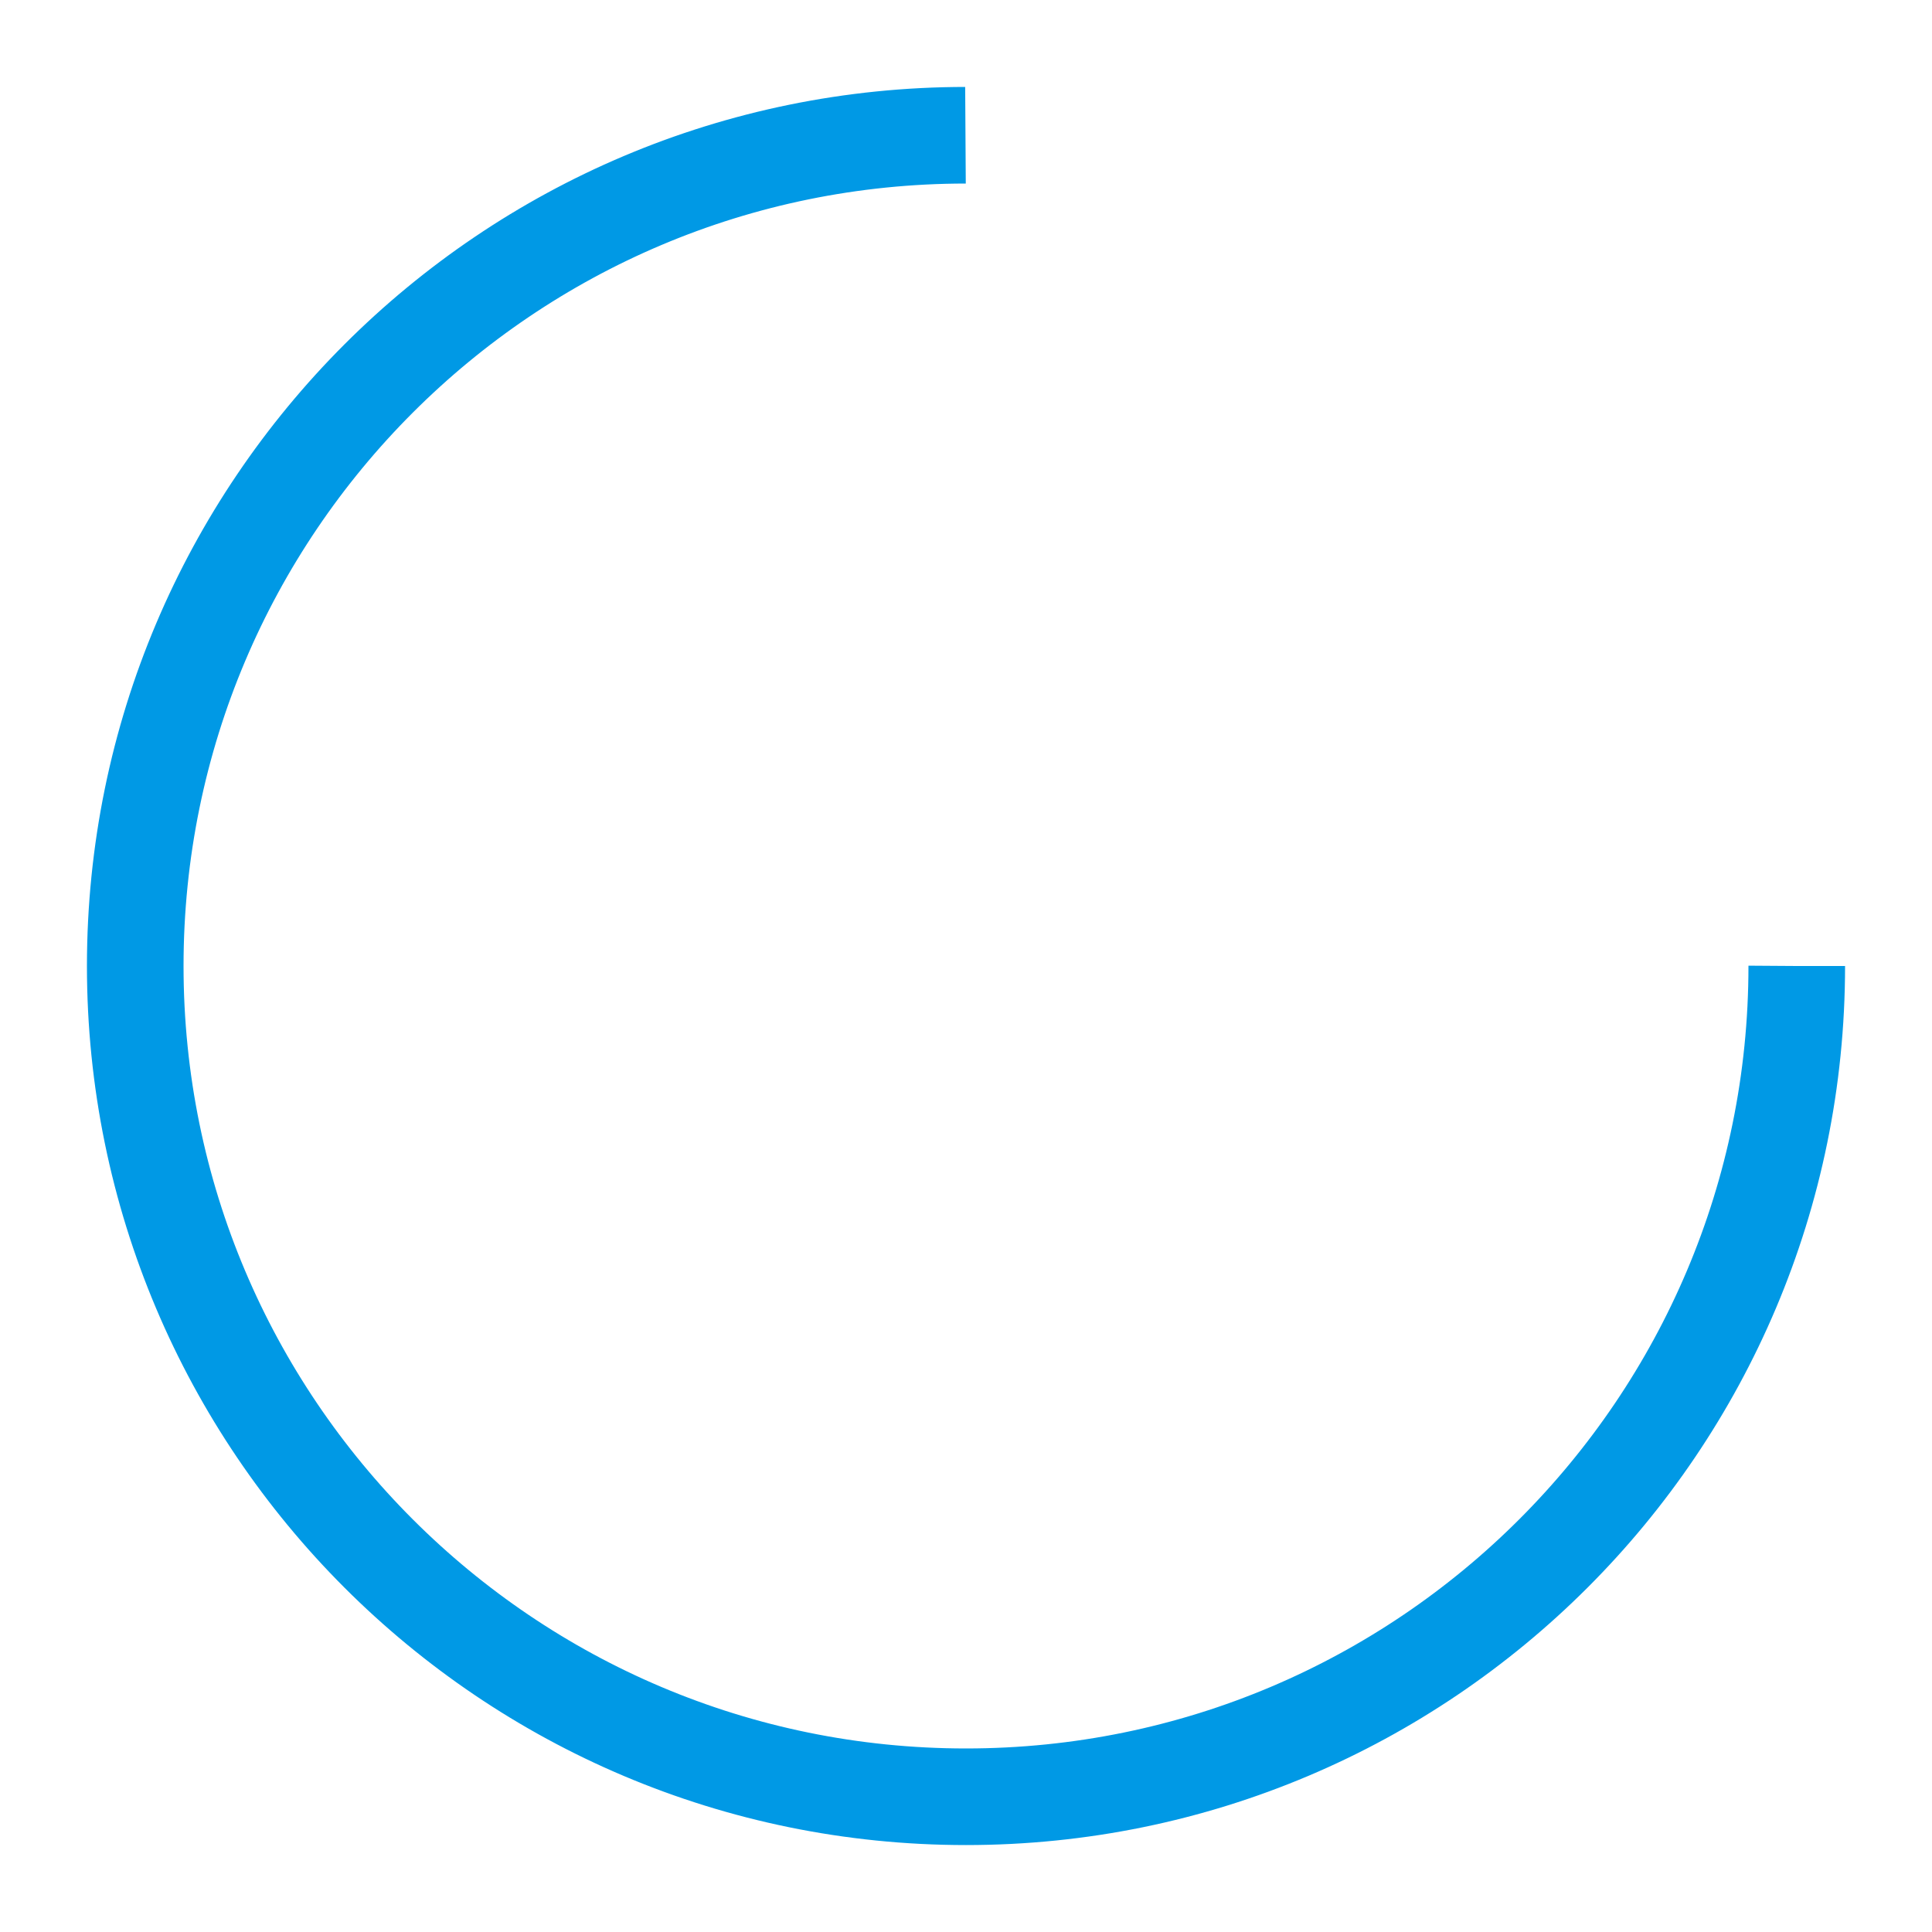
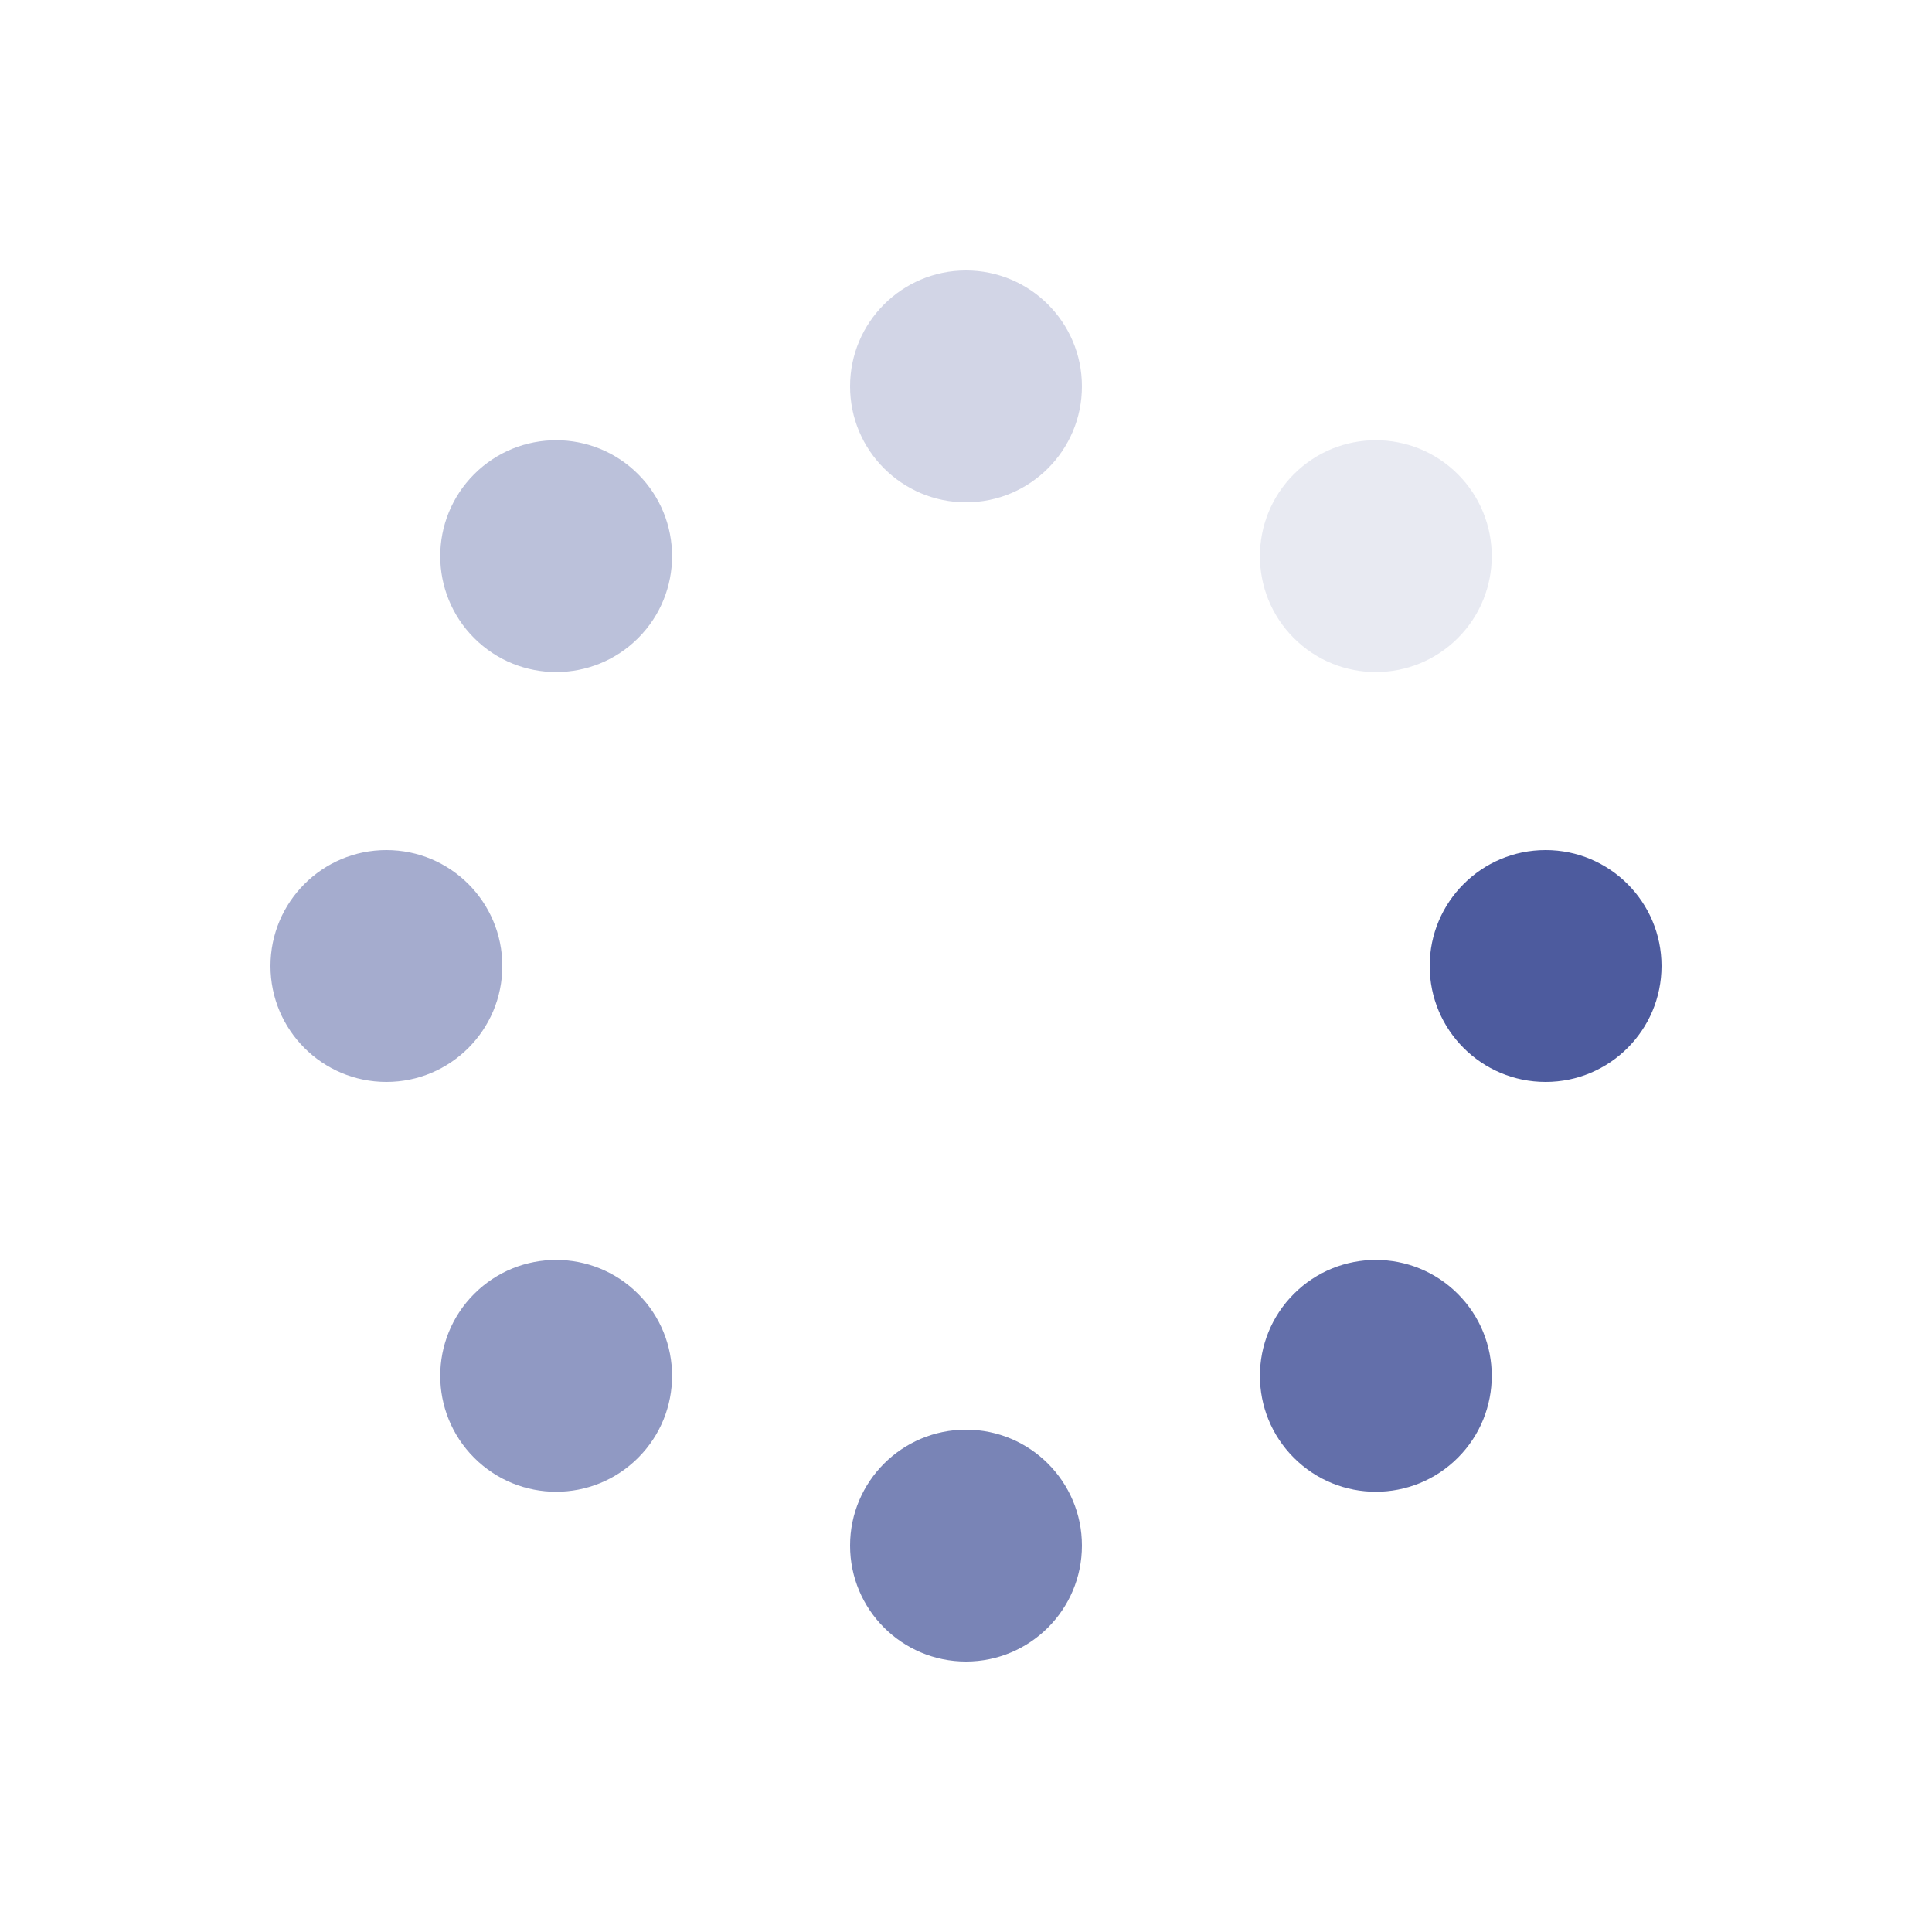
- <svg xmlns="http://www.w3.org/2000/svg" viewBox="0 0 100 100" preserveAspectRatio="xMidYMid" width="205" height="205" style="shape-rendering: auto; display: block; background: rgb(245, 247, 251);">
+ <svg xmlns="http://www.w3.org/2000/svg" viewBox="0 0 100 100" preserveAspectRatio="xMidYMid" width="249" height="249" style="shape-rendering: auto; display: block; background: rgb(245, 247, 251);">
  <g>
-     <circle cx="50" cy="50" fill="none" stroke="#0099e5" stroke-width="5" r="43" stroke-dasharray="202.633 69.544">
-       <animateTransform attributeName="transform" type="rotate" repeatCount="indefinite" dur="1.786s" values="0 50 50;360 50 50" keyTimes="0;1" />
-     </circle>
+     <g transform="translate(80,50)">
+       <g transform="rotate(0)">
+         <circle cx="0" cy="0" r="6" fill="#4d5b9e" fill-opacity="1">
+           <animateTransform attributeName="transform" type="scale" begin="-0.875s" values="1.5 1.5;1 1" keyTimes="0;1" dur="1s" repeatCount="indefinite" />
+           <animate attributeName="fill-opacity" keyTimes="0;1" dur="1s" repeatCount="indefinite" values="1;0" begin="-0.875s" />
+         </circle>
+       </g>
+     </g>
+     <g transform="translate(71.2132,71.2132)">
+       <g transform="rotate(45)">
+         <circle cx="0" cy="0" r="6" fill="#4d5b9e" fill-opacity="0.875">
+           <animateTransform attributeName="transform" type="scale" begin="-0.75s" values="1.5 1.5;1 1" keyTimes="0;1" dur="1s" repeatCount="indefinite" />
+           <animate attributeName="fill-opacity" keyTimes="0;1" dur="1s" repeatCount="indefinite" values="1;0" begin="-0.75s" />
+         </circle>
+       </g>
+     </g>
+     <g transform="translate(50,80)">
+       <g transform="rotate(90)">
+         <circle cx="0" cy="0" r="6" fill="#4d5b9e" fill-opacity="0.75">
+           <animateTransform attributeName="transform" type="scale" begin="-0.625s" values="1.5 1.5;1 1" keyTimes="0;1" dur="1s" repeatCount="indefinite" />
+           <animate attributeName="fill-opacity" keyTimes="0;1" dur="1s" repeatCount="indefinite" values="1;0" begin="-0.625s" />
+         </circle>
+       </g>
+     </g>
+     <g transform="translate(28.7868,71.2132)">
+       <g transform="rotate(135)">
+         <circle cx="0" cy="0" r="6" fill="#4d5b9e" fill-opacity="0.625">
+           <animateTransform attributeName="transform" type="scale" begin="-0.5s" values="1.5 1.5;1 1" keyTimes="0;1" dur="1s" repeatCount="indefinite" />
+           <animate attributeName="fill-opacity" keyTimes="0;1" dur="1s" repeatCount="indefinite" values="1;0" begin="-0.5s" />
+         </circle>
+       </g>
+     </g>
+     <g transform="translate(20,50)">
+       <g transform="rotate(180)">
+         <circle cx="0" cy="0" r="6" fill="#4d5b9e" fill-opacity="0.5">
+           <animateTransform attributeName="transform" type="scale" begin="-0.375s" values="1.5 1.5;1 1" keyTimes="0;1" dur="1s" repeatCount="indefinite" />
+           <animate attributeName="fill-opacity" keyTimes="0;1" dur="1s" repeatCount="indefinite" values="1;0" begin="-0.375s" />
+         </circle>
+       </g>
+     </g>
+     <g transform="translate(28.7868,28.7868)">
+       <g transform="rotate(225)">
+         <circle cx="0" cy="0" r="6" fill="#4d5b9e" fill-opacity="0.375">
+           <animateTransform attributeName="transform" type="scale" begin="-0.25s" values="1.5 1.5;1 1" keyTimes="0;1" dur="1s" repeatCount="indefinite" />
+           <animate attributeName="fill-opacity" keyTimes="0;1" dur="1s" repeatCount="indefinite" values="1;0" begin="-0.25s" />
+         </circle>
+       </g>
+     </g>
+     <g transform="translate(50,20)">
+       <g transform="rotate(270)">
+         <circle cx="0" cy="0" r="6" fill="#4d5b9e" fill-opacity="0.25">
+           <animateTransform attributeName="transform" type="scale" begin="-0.125s" values="1.5 1.5;1 1" keyTimes="0;1" dur="1s" repeatCount="indefinite" />
+           <animate attributeName="fill-opacity" keyTimes="0;1" dur="1s" repeatCount="indefinite" values="1;0" begin="-0.125s" />
+         </circle>
+       </g>
+     </g>
+     <g transform="translate(71.2132,28.7868)">
+       <g transform="rotate(315)">
+         <circle cx="0" cy="0" r="6" fill="#4d5b9e" fill-opacity="0.125">
+           <animateTransform attributeName="transform" type="scale" begin="0s" values="1.5 1.5;1 1" keyTimes="0;1" dur="1s" repeatCount="indefinite" />
+           <animate attributeName="fill-opacity" keyTimes="0;1" dur="1s" repeatCount="indefinite" values="1;0" begin="0s" />
+         </circle>
+       </g>
+     </g>
    <g />
  </g>
</svg>
